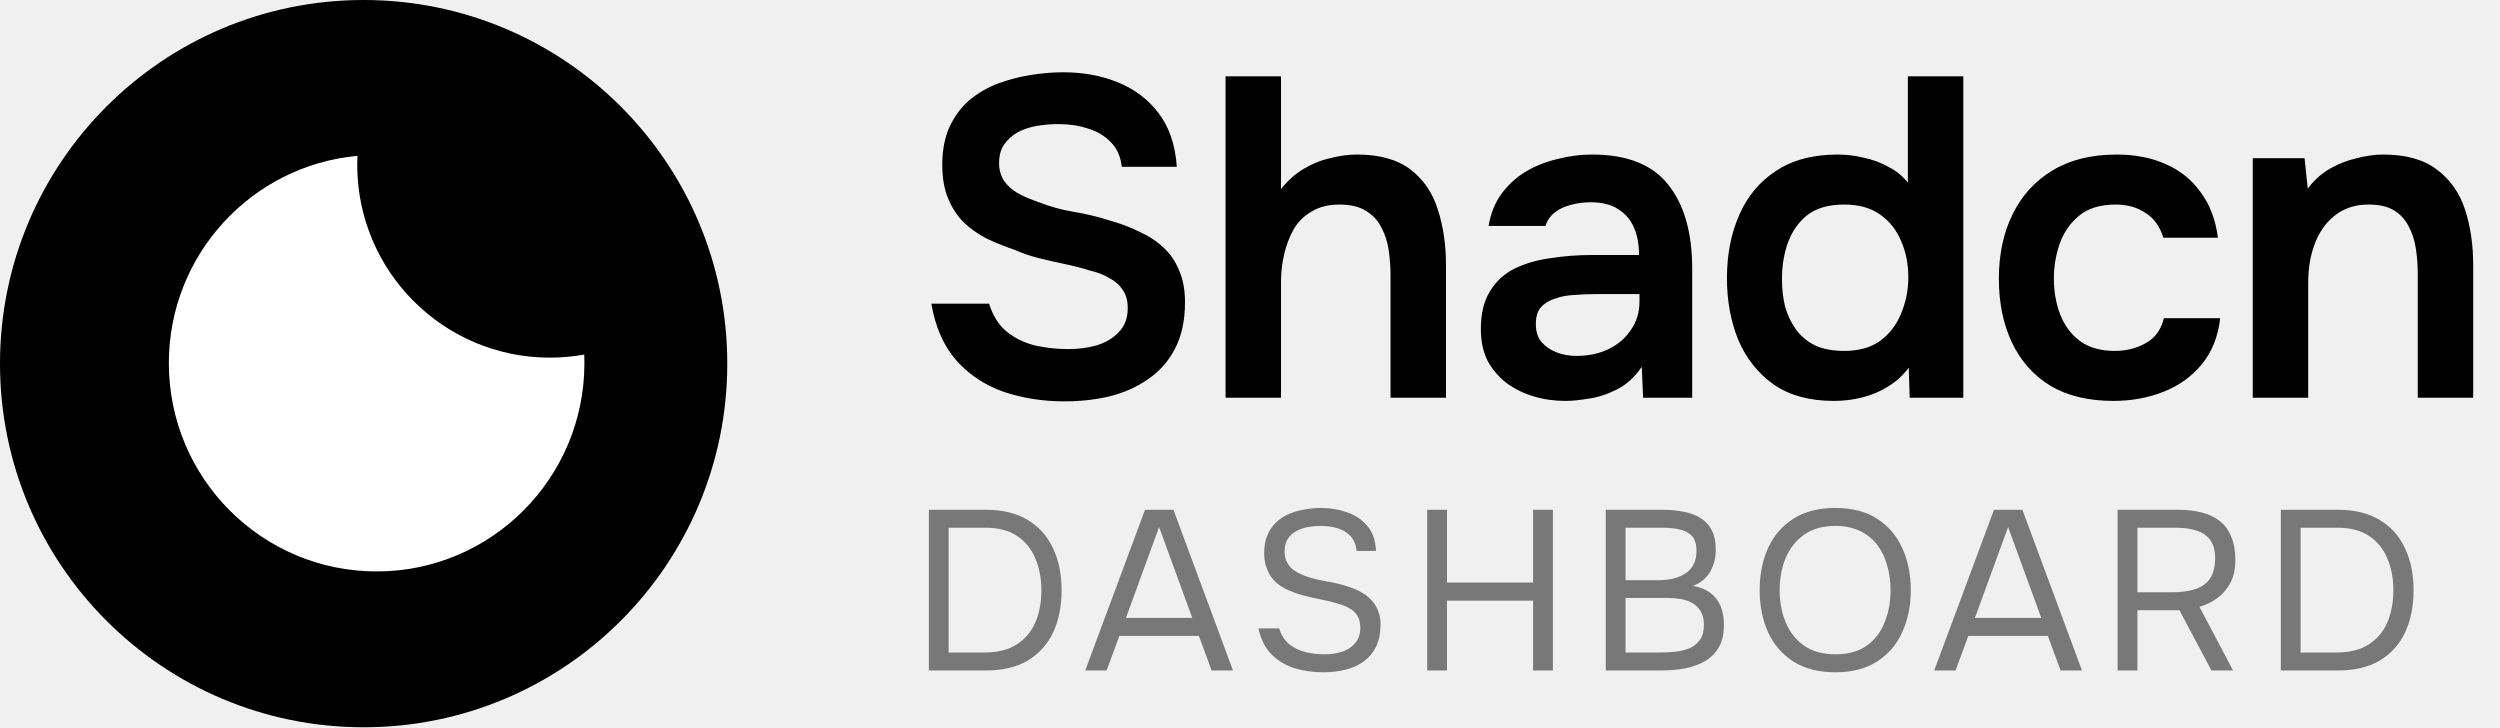
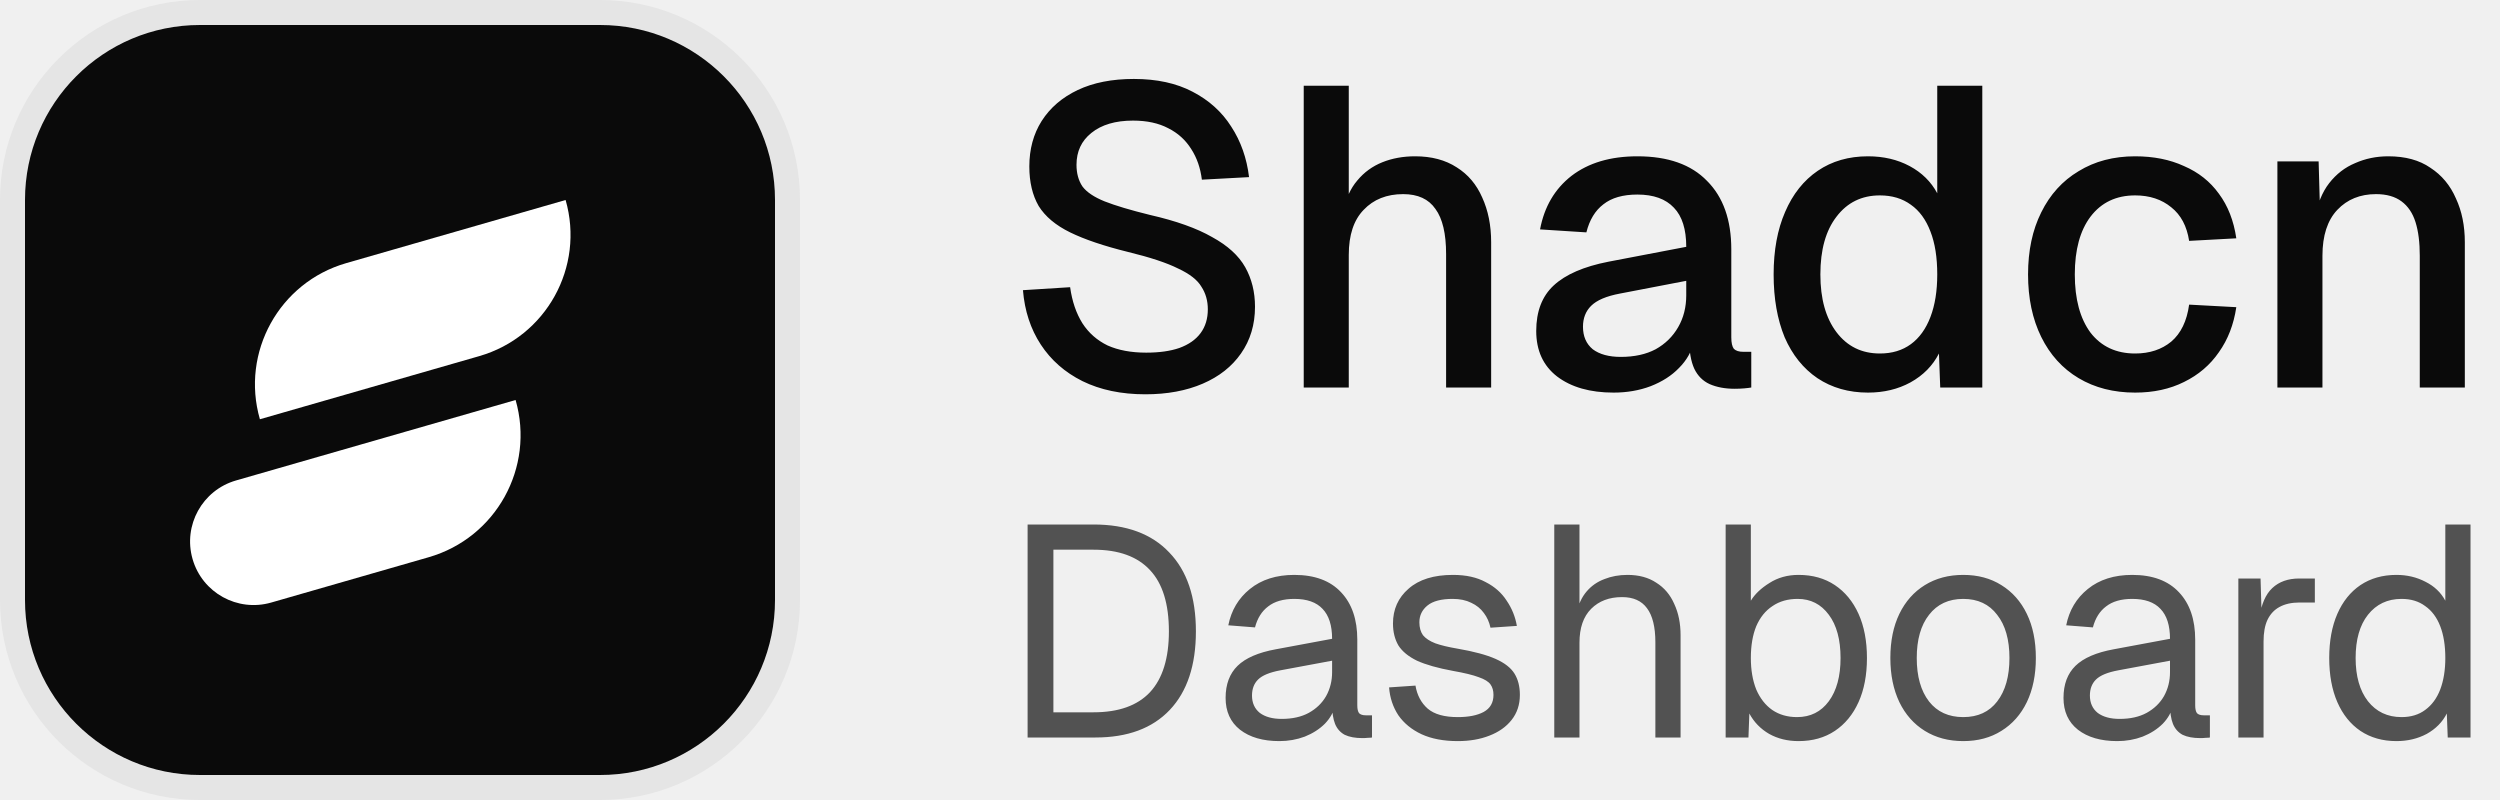
- <svg xmlns="http://www.w3.org/2000/svg" width="110" height="32" viewBox="0 0 110 32" fill="none">
-   <rect width="32" height="32" rx="16" fill="black" />
-   <path d="M25.707 15.601C25.215 15.69 24.708 15.736 24.191 15.736C19.511 15.736 15.718 11.935 15.718 7.246C15.718 7.116 15.721 6.986 15.727 6.857C11.073 7.284 7.429 11.206 7.429 15.98C7.429 21.041 11.522 25.143 16.572 25.143C21.621 25.143 25.714 21.041 25.714 15.98C25.714 15.853 25.712 15.727 25.707 15.601Z" fill="white" />
-   <path d="M46.84 17.66C45.893 17.66 45 17.52 44.16 17.24C43.333 16.947 42.64 16.487 42.08 15.86C41.52 15.22 41.153 14.387 40.98 13.36H43.52C43.68 13.88 43.933 14.287 44.28 14.58C44.64 14.873 45.06 15.08 45.54 15.2C46.02 15.307 46.507 15.36 47 15.36C47.44 15.36 47.853 15.307 48.24 15.2C48.64 15.08 48.967 14.887 49.22 14.62C49.487 14.353 49.62 14 49.62 13.56C49.62 13.227 49.547 12.96 49.4 12.76C49.267 12.547 49.073 12.373 48.82 12.24C48.58 12.093 48.287 11.98 47.94 11.9C47.607 11.793 47.247 11.7 46.86 11.62C46.473 11.54 46.093 11.453 45.72 11.36C45.347 11.267 44.993 11.147 44.66 11C44.233 10.853 43.82 10.687 43.42 10.5C43.033 10.3 42.693 10.06 42.4 9.78C42.12 9.5 41.893 9.153 41.72 8.74C41.547 8.327 41.46 7.833 41.46 7.26C41.46 6.607 41.567 6.047 41.78 5.58C42.007 5.1 42.3 4.707 42.66 4.4C43.033 4.093 43.447 3.853 43.9 3.68C44.367 3.507 44.847 3.38 45.34 3.3C45.847 3.22 46.327 3.18 46.78 3.18C47.66 3.18 48.46 3.327 49.18 3.62C49.913 3.913 50.513 4.367 50.98 4.98C51.447 5.593 51.713 6.38 51.78 7.34H49.36C49.307 6.887 49.147 6.527 48.88 6.26C48.613 5.98 48.28 5.78 47.88 5.66C47.48 5.527 47.047 5.46 46.58 5.46C46.26 5.46 45.94 5.487 45.62 5.54C45.313 5.593 45.033 5.687 44.78 5.82C44.54 5.953 44.34 6.133 44.18 6.36C44.033 6.573 43.96 6.847 43.96 7.18C43.96 7.473 44.033 7.733 44.18 7.96C44.327 8.173 44.527 8.353 44.78 8.5C45.047 8.647 45.36 8.78 45.72 8.9C46.187 9.087 46.693 9.227 47.24 9.32C47.8 9.413 48.327 9.54 48.82 9.7C49.3 9.833 49.74 10 50.14 10.2C50.553 10.387 50.907 10.62 51.2 10.9C51.493 11.167 51.72 11.5 51.88 11.9C52.053 12.287 52.14 12.753 52.14 13.3C52.14 14.1 51.993 14.78 51.7 15.34C51.42 15.887 51.027 16.333 50.52 16.68C50.027 17.027 49.46 17.28 48.82 17.44C48.193 17.587 47.533 17.66 46.84 17.66ZM53.925 17.5V3.36H56.364V8.32C56.645 7.96 56.971 7.667 57.344 7.44C57.718 7.213 58.111 7.053 58.525 6.96C58.938 6.853 59.331 6.8 59.705 6.8C60.705 6.8 61.491 7.02 62.065 7.46C62.638 7.9 63.038 8.487 63.264 9.22C63.505 9.953 63.624 10.78 63.624 11.7V17.5H61.184V12.12C61.184 11.76 61.158 11.393 61.105 11.02C61.051 10.647 60.944 10.313 60.785 10.02C60.638 9.713 60.411 9.467 60.105 9.28C59.811 9.093 59.418 9 58.925 9C58.458 9 58.058 9.1 57.724 9.3C57.391 9.487 57.124 9.747 56.925 10.08C56.738 10.413 56.598 10.78 56.505 11.18C56.411 11.58 56.364 11.98 56.364 12.38V17.5H53.925ZM68.877 17.64C68.383 17.64 67.917 17.573 67.477 17.44C67.037 17.307 66.643 17.113 66.297 16.86C65.95 16.593 65.67 16.267 65.457 15.88C65.257 15.48 65.157 15.013 65.157 14.48C65.157 13.8 65.29 13.247 65.557 12.82C65.823 12.38 66.183 12.047 66.637 11.82C67.103 11.593 67.63 11.44 68.217 11.36C68.803 11.267 69.417 11.22 70.057 11.22H72.117C72.117 10.753 72.043 10.353 71.897 10.02C71.75 9.673 71.517 9.4 71.197 9.2C70.89 9 70.49 8.9 69.997 8.9C69.677 8.9 69.377 8.94 69.097 9.02C68.83 9.087 68.597 9.2 68.397 9.36C68.21 9.507 68.077 9.7 67.997 9.94H65.497C65.59 9.393 65.777 8.927 66.057 8.54C66.35 8.14 66.703 7.813 67.117 7.56C67.543 7.307 68.01 7.12 68.517 7C69.023 6.867 69.537 6.8 70.057 6.8C71.59 6.8 72.703 7.24 73.397 8.12C74.103 9 74.457 10.233 74.457 11.82V17.5H72.297L72.237 16.14C71.93 16.593 71.563 16.927 71.137 17.14C70.71 17.353 70.297 17.487 69.897 17.54C69.497 17.607 69.157 17.64 68.877 17.64ZM69.357 15.66C69.89 15.66 70.363 15.56 70.777 15.36C71.19 15.16 71.517 14.88 71.757 14.52C72.01 14.16 72.137 13.747 72.137 13.28V12.94H70.217C69.897 12.94 69.577 12.953 69.257 12.98C68.95 12.993 68.67 13.047 68.417 13.14C68.163 13.22 67.957 13.347 67.797 13.52C67.65 13.693 67.577 13.94 67.577 14.26C67.577 14.58 67.657 14.84 67.817 15.04C67.99 15.24 68.21 15.393 68.477 15.5C68.757 15.607 69.05 15.66 69.357 15.66ZM80.686 17.64C79.62 17.64 78.74 17.4 78.046 16.92C77.353 16.427 76.833 15.773 76.486 14.96C76.153 14.147 75.986 13.24 75.986 12.24C75.986 11.2 76.166 10.273 76.526 9.46C76.886 8.633 77.426 7.987 78.146 7.52C78.866 7.04 79.766 6.8 80.846 6.8C81.246 6.8 81.633 6.847 82.006 6.94C82.393 7.02 82.753 7.153 83.086 7.34C83.433 7.513 83.72 7.747 83.946 8.04V3.36H86.386V17.5H84.026L83.986 16.18C83.733 16.513 83.433 16.787 83.086 17C82.753 17.213 82.38 17.373 81.966 17.48C81.553 17.587 81.126 17.64 80.686 17.64ZM81.146 15.44C81.786 15.44 82.313 15.293 82.726 15C83.14 14.693 83.446 14.293 83.646 13.8C83.86 13.293 83.966 12.76 83.966 12.2C83.966 11.613 83.86 11.08 83.646 10.6C83.446 10.12 83.14 9.733 82.726 9.44C82.313 9.147 81.786 9 81.146 9C80.466 9 79.926 9.153 79.526 9.46C79.14 9.767 78.853 10.173 78.666 10.68C78.493 11.173 78.406 11.707 78.406 12.28C78.406 12.707 78.453 13.113 78.546 13.5C78.653 13.873 78.813 14.207 79.026 14.5C79.24 14.793 79.52 15.027 79.866 15.2C80.213 15.36 80.64 15.44 81.146 15.44ZM92.99 17.64C91.896 17.64 90.976 17.42 90.23 16.98C89.483 16.527 88.916 15.893 88.529 15.08C88.143 14.267 87.95 13.327 87.95 12.26C87.95 11.193 88.15 10.253 88.549 9.44C88.95 8.613 89.536 7.967 90.309 7.5C91.083 7.033 92.023 6.8 93.129 6.8C93.943 6.8 94.663 6.94 95.29 7.22C95.93 7.5 96.443 7.913 96.829 8.46C97.23 8.993 97.483 9.66 97.59 10.46H95.189C95.029 9.953 94.763 9.587 94.389 9.36C94.029 9.12 93.596 9 93.09 9C92.409 9 91.87 9.167 91.469 9.5C91.083 9.82 90.803 10.227 90.629 10.72C90.456 11.213 90.37 11.727 90.37 12.26C90.37 12.82 90.463 13.347 90.65 13.84C90.836 14.32 91.123 14.707 91.51 15C91.909 15.293 92.423 15.44 93.049 15.44C93.556 15.44 94.01 15.327 94.409 15.1C94.823 14.873 95.09 14.507 95.21 14H97.689C97.596 14.813 97.323 15.493 96.87 16.04C96.43 16.573 95.87 16.973 95.189 17.24C94.51 17.507 93.776 17.64 92.99 17.64ZM99.121 17.5V6.96H101.401L101.541 8.3C101.821 7.927 102.148 7.633 102.521 7.42C102.895 7.207 103.288 7.053 103.701 6.96C104.115 6.853 104.501 6.8 104.861 6.8C105.861 6.8 106.648 7.02 107.221 7.46C107.808 7.9 108.221 8.487 108.461 9.22C108.701 9.953 108.821 10.773 108.821 11.68V17.5H106.381V12.08C106.381 11.693 106.355 11.32 106.301 10.96C106.248 10.587 106.141 10.253 105.981 9.96C105.835 9.667 105.621 9.433 105.341 9.26C105.061 9.087 104.688 9 104.221 9C103.648 9 103.161 9.153 102.761 9.46C102.361 9.767 102.061 10.18 101.861 10.7C101.661 11.207 101.561 11.787 101.561 12.44V17.5H99.121Z" fill="black" />
-   <path d="M40.87 29.5V22.43H43.38C44.113 22.43 44.727 22.58 45.22 22.88C45.713 23.173 46.083 23.587 46.33 24.12C46.583 24.647 46.71 25.263 46.71 25.97C46.71 26.67 46.587 27.287 46.34 27.82C46.093 28.347 45.723 28.76 45.23 29.06C44.737 29.353 44.12 29.5 43.38 29.5H40.87ZM41.74 28.71H43.32C43.893 28.71 44.363 28.593 44.73 28.36C45.097 28.127 45.37 27.807 45.55 27.4C45.73 26.987 45.82 26.51 45.82 25.97C45.82 25.443 45.73 24.973 45.55 24.56C45.377 24.147 45.11 23.82 44.75 23.58C44.39 23.34 43.93 23.22 43.37 23.22H41.74V28.71ZM47.751 29.5L50.381 22.43H51.631L54.251 29.5H53.311L52.751 27.98H49.251L48.691 29.5H47.751ZM49.541 27.19H52.461L51.001 23.19L49.541 27.19ZM58.224 29.58C57.777 29.58 57.353 29.52 56.953 29.4C56.56 29.273 56.224 29.07 55.944 28.79C55.663 28.503 55.474 28.123 55.373 27.65H56.283C56.377 27.95 56.527 28.183 56.733 28.35C56.947 28.517 57.19 28.633 57.464 28.7C57.737 28.76 58.01 28.79 58.283 28.79C58.557 28.79 58.81 28.753 59.044 28.68C59.283 28.6 59.477 28.473 59.623 28.3C59.777 28.127 59.853 27.903 59.853 27.63C59.853 27.417 59.813 27.243 59.733 27.11C59.66 26.977 59.553 26.87 59.413 26.79C59.28 26.703 59.12 26.633 58.934 26.58C58.687 26.5 58.423 26.433 58.144 26.38C57.864 26.327 57.587 26.263 57.313 26.19C57.047 26.117 56.797 26.023 56.563 25.91C56.437 25.843 56.313 25.763 56.194 25.67C56.08 25.57 55.98 25.457 55.894 25.33C55.813 25.197 55.747 25.047 55.694 24.88C55.647 24.713 55.623 24.53 55.623 24.33C55.623 24.03 55.67 23.77 55.764 23.55C55.857 23.33 55.983 23.143 56.144 22.99C56.303 22.837 56.49 22.713 56.703 22.62C56.917 22.527 57.144 22.46 57.383 22.42C57.63 22.373 57.877 22.35 58.123 22.35C58.53 22.35 58.91 22.413 59.264 22.54C59.623 22.66 59.92 22.857 60.154 23.13C60.394 23.403 60.523 23.773 60.544 24.24H59.694C59.66 23.96 59.567 23.74 59.413 23.58C59.26 23.42 59.07 23.307 58.843 23.24C58.617 23.173 58.377 23.14 58.123 23.14C57.937 23.14 57.747 23.157 57.553 23.19C57.367 23.223 57.194 23.283 57.033 23.37C56.88 23.45 56.757 23.563 56.663 23.71C56.57 23.85 56.523 24.03 56.523 24.25C56.523 24.423 56.553 24.577 56.614 24.71C56.68 24.843 56.767 24.957 56.873 25.05C56.987 25.137 57.11 25.21 57.243 25.27C57.563 25.403 57.917 25.503 58.303 25.57C58.697 25.63 59.063 25.72 59.404 25.84C59.603 25.907 59.787 25.99 59.953 26.09C60.12 26.19 60.26 26.307 60.373 26.44C60.493 26.573 60.584 26.727 60.644 26.9C60.71 27.067 60.743 27.257 60.743 27.47C60.743 27.857 60.677 28.187 60.544 28.46C60.41 28.727 60.227 28.943 59.993 29.11C59.76 29.277 59.49 29.397 59.184 29.47C58.883 29.543 58.563 29.58 58.224 29.58ZM62.797 29.5V22.43H63.667V25.63H67.457V22.43H68.327V29.5H67.457V26.43H63.667V29.5H62.797ZM70.653 29.5V22.43H73.133C73.486 22.43 73.806 22.46 74.093 22.52C74.379 22.573 74.626 22.667 74.833 22.8C75.046 22.933 75.209 23.113 75.323 23.34C75.436 23.567 75.493 23.853 75.493 24.2C75.493 24.56 75.409 24.88 75.243 25.16C75.083 25.44 74.833 25.647 74.493 25.78C74.946 25.86 75.286 26.047 75.513 26.34C75.739 26.627 75.853 27.01 75.853 27.49C75.853 27.883 75.779 28.21 75.633 28.47C75.486 28.73 75.283 28.937 75.023 29.09C74.769 29.237 74.476 29.343 74.143 29.41C73.809 29.47 73.456 29.5 73.083 29.5H70.653ZM71.523 28.71H73.053C73.259 28.71 73.473 28.7 73.693 28.68C73.919 28.653 74.129 28.603 74.323 28.53C74.516 28.45 74.673 28.327 74.793 28.16C74.913 27.993 74.973 27.77 74.973 27.49C74.973 27.25 74.926 27.053 74.833 26.9C74.746 26.747 74.626 26.627 74.473 26.54C74.326 26.453 74.156 26.393 73.963 26.36C73.769 26.327 73.573 26.31 73.373 26.31H71.523V28.71ZM71.523 25.53H72.883C73.129 25.53 73.359 25.51 73.573 25.47C73.786 25.423 73.973 25.35 74.133 25.25C74.293 25.15 74.416 25.02 74.503 24.86C74.596 24.7 74.643 24.5 74.643 24.26C74.649 23.953 74.583 23.727 74.443 23.58C74.303 23.433 74.116 23.337 73.883 23.29C73.656 23.243 73.409 23.22 73.143 23.22H71.523V25.53ZM80.755 29.58C80.022 29.58 79.409 29.423 78.915 29.11C78.422 28.797 78.049 28.367 77.795 27.82C77.549 27.273 77.425 26.657 77.425 25.97C77.425 25.277 77.549 24.657 77.795 24.11C78.049 23.563 78.422 23.133 78.915 22.82C79.409 22.507 80.022 22.35 80.755 22.35C81.489 22.35 82.099 22.507 82.585 22.82C83.079 23.133 83.449 23.563 83.695 24.11C83.949 24.657 84.075 25.277 84.075 25.97C84.075 26.657 83.949 27.273 83.695 27.82C83.449 28.367 83.079 28.797 82.585 29.11C82.099 29.423 81.489 29.58 80.755 29.58ZM80.755 28.79C81.315 28.79 81.775 28.663 82.135 28.41C82.495 28.15 82.759 27.807 82.925 27.38C83.099 26.953 83.185 26.483 83.185 25.97C83.185 25.583 83.135 25.22 83.035 24.88C82.942 24.533 82.795 24.23 82.595 23.97C82.395 23.71 82.142 23.507 81.835 23.36C81.529 23.213 81.169 23.14 80.755 23.14C80.202 23.14 79.742 23.27 79.375 23.53C79.015 23.79 78.745 24.133 78.565 24.56C78.392 24.987 78.305 25.457 78.305 25.97C78.305 26.477 78.392 26.943 78.565 27.37C78.739 27.797 79.005 28.14 79.365 28.4C79.732 28.66 80.195 28.79 80.755 28.79ZM85.106 29.5L87.736 22.43H88.986L91.606 29.5H90.666L90.106 27.98H86.606L86.046 29.5H85.106ZM86.896 27.19H89.816L88.356 23.19L86.896 27.19ZM93.175 29.5V22.43H95.826C96.219 22.43 96.569 22.47 96.876 22.55C97.189 22.63 97.456 22.757 97.675 22.93C97.895 23.103 98.062 23.333 98.175 23.62C98.296 23.9 98.356 24.24 98.356 24.64C98.356 25.033 98.282 25.37 98.135 25.65C97.989 25.923 97.796 26.147 97.555 26.32C97.316 26.493 97.055 26.62 96.775 26.7L98.255 29.5H97.305L95.895 26.85H94.046V29.5H93.175ZM94.046 26.06H95.546C95.805 26.06 96.049 26.04 96.275 26C96.509 25.96 96.712 25.89 96.885 25.79C97.066 25.683 97.206 25.537 97.305 25.35C97.406 25.157 97.459 24.91 97.466 24.61C97.472 24.27 97.409 24 97.275 23.8C97.142 23.593 96.945 23.447 96.686 23.36C96.425 23.267 96.109 23.22 95.736 23.22H94.046V26.06ZM100.357 29.5V22.43H102.867C103.601 22.43 104.214 22.58 104.707 22.88C105.201 23.173 105.571 23.587 105.817 24.12C106.071 24.647 106.197 25.263 106.197 25.97C106.197 26.67 106.074 27.287 105.827 27.82C105.581 28.347 105.211 28.76 104.717 29.06C104.224 29.353 103.607 29.5 102.867 29.5H100.357ZM101.227 28.71H102.807C103.381 28.71 103.851 28.593 104.217 28.36C104.584 28.127 104.857 27.807 105.037 27.4C105.217 26.987 105.307 26.51 105.307 25.97C105.307 25.443 105.217 24.973 105.037 24.56C104.864 24.147 104.597 23.82 104.237 23.58C103.877 23.34 103.417 23.22 102.857 23.22H101.227V28.71Z" fill="black" fill-opacity="0.5" />
+ <svg xmlns="http://www.w3.org/2000/svg" width="100" height="32" viewBox="0 0 100 32" fill="none">
+   <path d="M8 0.5H24C28.142 0.5 31.5 3.858 31.5 8V24C31.5 28.142 28.142 31.5 24 31.5H8C3.858 31.5 0.5 28.142 0.5 24V8C0.5 3.858 3.858 0.5 8 0.5Z" fill="#0A0A0A" />
+   <path d="M8 0.5H24C28.142 0.5 31.5 3.858 31.5 8V24C31.5 28.142 28.142 31.5 24 31.5H8C3.858 31.5 0.5 28.142 0.5 24V8C0.5 3.858 3.858 0.5 8 0.5Z" stroke="#E5E5E5" />
+   <path d="M10.396 16.77C9.625 14.092 11.171 11.296 13.849 10.525L22.624 8C23.394 10.678 21.848 13.474 19.17 14.245L10.396 16.77Z" fill="white" />
+   <path d="M7.703 22.363C7.315 21.014 8.093 19.606 9.442 19.218L20.624 16C21.4 18.698 19.843 21.514 17.145 22.29L10.848 24.102C9.499 24.49 8.091 23.712 7.703 22.363Z" fill="white" />
+   <path d="M45.814 15.772C44.851 15.772 44.012 15.596 43.298 15.245C42.595 14.894 42.04 14.406 41.632 13.783C41.224 13.16 40.986 12.434 40.918 11.607L42.805 11.488C42.884 12.055 43.049 12.536 43.298 12.933C43.547 13.318 43.882 13.613 44.301 13.817C44.732 14.01 45.247 14.106 45.848 14.106C46.369 14.106 46.811 14.044 47.174 13.919C47.548 13.783 47.831 13.585 48.024 13.324C48.217 13.063 48.313 12.746 48.313 12.372C48.313 12.032 48.228 11.732 48.058 11.471C47.899 11.199 47.588 10.955 47.123 10.74C46.67 10.513 46.001 10.292 45.117 10.077C44.154 9.839 43.383 9.578 42.805 9.295C42.227 9.012 41.808 8.66 41.547 8.241C41.298 7.81 41.173 7.283 41.173 6.66C41.173 5.969 41.337 5.362 41.666 4.841C42.006 4.308 42.488 3.895 43.111 3.6C43.734 3.305 44.482 3.158 45.355 3.158C46.273 3.158 47.055 3.328 47.701 3.668C48.358 4.008 48.874 4.473 49.248 5.062C49.633 5.651 49.871 6.326 49.962 7.085L48.075 7.187C48.018 6.722 47.877 6.314 47.65 5.963C47.423 5.6 47.117 5.323 46.732 5.13C46.347 4.926 45.876 4.824 45.321 4.824C44.618 4.824 44.063 4.988 43.655 5.317C43.258 5.634 43.06 6.059 43.06 6.592C43.06 6.932 43.139 7.221 43.298 7.459C43.468 7.686 43.763 7.884 44.182 8.054C44.613 8.224 45.219 8.405 46.001 8.598C47.044 8.836 47.871 9.131 48.483 9.482C49.106 9.822 49.548 10.224 49.809 10.689C50.07 11.154 50.2 11.681 50.2 12.27C50.2 12.984 50.013 13.607 49.639 14.14C49.276 14.661 48.766 15.064 48.109 15.347C47.452 15.63 46.687 15.772 45.814 15.772ZM52.149 15.5V3.43H53.951V8.496L53.73 8.462C53.832 7.952 54.019 7.538 54.291 7.221C54.563 6.892 54.897 6.649 55.294 6.49C55.691 6.331 56.127 6.252 56.603 6.252C57.26 6.252 57.816 6.399 58.269 6.694C58.722 6.977 59.062 7.38 59.289 7.901C59.527 8.422 59.646 9.017 59.646 9.686V15.5H57.844V10.162C57.844 9.346 57.702 8.745 57.419 8.36C57.147 7.963 56.716 7.765 56.127 7.765C55.47 7.765 54.943 7.975 54.546 8.394C54.149 8.802 53.951 9.403 53.951 10.196V15.5H52.149ZM64.543 15.704C63.603 15.704 62.849 15.489 62.282 15.058C61.727 14.627 61.449 14.021 61.449 13.239C61.449 12.457 61.682 11.851 62.146 11.42C62.622 10.978 63.353 10.661 64.339 10.468L67.45 9.873C67.45 9.17 67.286 8.649 66.957 8.309C66.629 7.958 66.141 7.782 65.495 7.782C64.917 7.782 64.464 7.912 64.135 8.173C63.807 8.422 63.58 8.796 63.455 9.295L61.602 9.176C61.772 8.269 62.192 7.555 62.86 7.034C63.54 6.513 64.419 6.252 65.495 6.252C66.719 6.252 67.649 6.581 68.283 7.238C68.929 7.884 69.252 8.796 69.252 9.975V13.494C69.252 13.709 69.286 13.862 69.354 13.953C69.434 14.032 69.558 14.072 69.728 14.072H70.051V15.5C69.995 15.511 69.904 15.523 69.779 15.534C69.655 15.545 69.524 15.551 69.388 15.551C69.003 15.551 68.669 15.489 68.385 15.364C68.113 15.239 67.909 15.035 67.773 14.752C67.637 14.457 67.569 14.066 67.569 13.579L67.756 13.664C67.666 14.061 67.467 14.412 67.161 14.718C66.867 15.024 66.487 15.268 66.022 15.449C65.569 15.619 65.076 15.704 64.543 15.704ZM64.832 14.276C65.376 14.276 65.841 14.174 66.226 13.97C66.612 13.755 66.912 13.46 67.127 13.086C67.343 12.712 67.45 12.287 67.45 11.811V11.233L64.798 11.743C64.254 11.845 63.869 12.009 63.642 12.236C63.427 12.451 63.319 12.729 63.319 13.069C63.319 13.454 63.45 13.755 63.71 13.97C63.982 14.174 64.356 14.276 64.832 14.276ZM74.719 15.704C73.949 15.704 73.274 15.511 72.696 15.126C72.13 14.741 71.693 14.197 71.387 13.494C71.093 12.78 70.945 11.941 70.945 10.978C70.945 10.015 71.098 9.182 71.404 8.479C71.71 7.765 72.147 7.215 72.713 6.83C73.28 6.445 73.949 6.252 74.719 6.252C75.343 6.252 75.898 6.382 76.385 6.643C76.873 6.904 77.241 7.266 77.49 7.731V3.43H79.292V15.5H77.609L77.558 14.14C77.309 14.627 76.929 15.013 76.419 15.296C75.921 15.568 75.354 15.704 74.719 15.704ZM75.195 14.14C75.683 14.14 76.096 14.015 76.436 13.766C76.776 13.517 77.037 13.154 77.218 12.678C77.4 12.202 77.49 11.635 77.49 10.978C77.49 10.298 77.4 9.726 77.218 9.261C77.037 8.785 76.776 8.428 76.436 8.19C76.096 7.941 75.683 7.816 75.195 7.816C74.47 7.816 73.892 8.099 73.461 8.666C73.031 9.221 72.815 9.992 72.815 10.978C72.815 11.953 73.031 12.723 73.461 13.29C73.892 13.857 74.47 14.14 75.195 14.14ZM85.406 15.704C84.545 15.704 83.791 15.511 83.145 15.126C82.499 14.741 82.001 14.191 81.649 13.477C81.298 12.763 81.122 11.93 81.122 10.978C81.122 10.026 81.298 9.199 81.649 8.496C82.001 7.782 82.499 7.232 83.145 6.847C83.791 6.45 84.545 6.252 85.406 6.252C86.143 6.252 86.794 6.382 87.361 6.643C87.939 6.892 88.404 7.261 88.755 7.748C89.118 8.235 89.35 8.83 89.452 9.533L87.565 9.635C87.475 9.046 87.237 8.598 86.851 8.292C86.466 7.975 85.984 7.816 85.406 7.816C84.647 7.816 84.052 8.099 83.621 8.666C83.202 9.221 82.992 9.992 82.992 10.978C82.992 11.964 83.202 12.74 83.621 13.307C84.052 13.862 84.647 14.14 85.406 14.14C85.984 14.14 86.466 13.981 86.851 13.664C87.237 13.335 87.475 12.842 87.565 12.185L89.452 12.287C89.35 12.978 89.118 13.579 88.755 14.089C88.404 14.599 87.939 14.996 87.361 15.279C86.794 15.562 86.143 15.704 85.406 15.704ZM91.096 15.5V6.456H92.745L92.813 8.87L92.592 8.751C92.694 8.162 92.887 7.686 93.17 7.323C93.454 6.96 93.799 6.694 94.207 6.524C94.615 6.343 95.057 6.252 95.533 6.252C96.213 6.252 96.774 6.405 97.216 6.711C97.67 7.006 98.01 7.414 98.236 7.935C98.474 8.445 98.593 9.029 98.593 9.686V15.5H96.791V10.23C96.791 9.697 96.735 9.25 96.621 8.887C96.508 8.524 96.321 8.247 96.06 8.054C95.8 7.861 95.46 7.765 95.04 7.765C94.406 7.765 93.89 7.975 93.493 8.394C93.097 8.813 92.898 9.425 92.898 10.23V15.5H91.096Z" fill="#0A0A0A" />
+   <path d="M41.104 29.5V20.98H43.744C45.056 20.98 46.064 21.352 46.768 22.096C47.48 22.832 47.836 23.884 47.836 25.252C47.836 26.612 47.488 27.66 46.792 28.396C46.096 29.132 45.104 29.5 43.816 29.5H41.104ZM42.136 28.492H43.744C44.744 28.492 45.496 28.224 46 27.688C46.504 27.144 46.756 26.332 46.756 25.252C46.756 24.156 46.504 23.34 46 22.804C45.496 22.26 44.744 21.988 43.744 21.988H42.136V28.492ZM51.172 29.644C50.516 29.644 49.992 29.492 49.6 29.188C49.216 28.884 49.024 28.46 49.024 27.916C49.024 27.372 49.184 26.944 49.504 26.632C49.824 26.32 50.332 26.1 51.028 25.972L53.284 25.552C53.284 25.016 53.156 24.616 52.9 24.352C52.652 24.088 52.276 23.956 51.772 23.956C51.332 23.956 50.984 24.056 50.728 24.256C50.472 24.448 50.296 24.728 50.2 25.096L49.132 25.012C49.252 24.412 49.54 23.928 49.996 23.56C50.46 23.184 51.052 22.996 51.772 22.996C52.588 22.996 53.212 23.228 53.644 23.692C54.076 24.148 54.292 24.78 54.292 25.588V28.216C54.292 28.36 54.316 28.464 54.364 28.528C54.42 28.584 54.508 28.612 54.628 28.612H54.88V29.5C54.848 29.508 54.796 29.512 54.724 29.512C54.652 29.52 54.576 29.524 54.496 29.524C54.208 29.524 53.972 29.48 53.788 29.392C53.612 29.296 53.484 29.152 53.404 28.96C53.324 28.76 53.284 28.5 53.284 28.18L53.404 28.204C53.348 28.476 53.212 28.724 52.996 28.948C52.78 29.164 52.512 29.336 52.192 29.464C51.872 29.584 51.532 29.644 51.172 29.644ZM51.268 28.756C51.692 28.756 52.052 28.676 52.348 28.516C52.652 28.348 52.884 28.124 53.044 27.844C53.204 27.556 53.284 27.236 53.284 26.884V26.428L51.22 26.812C50.788 26.892 50.488 27.016 50.32 27.184C50.16 27.344 50.08 27.556 50.08 27.82C50.08 28.116 50.184 28.348 50.392 28.516C50.608 28.676 50.9 28.756 51.268 28.756ZM58.311 29.644C57.743 29.644 57.259 29.552 56.859 29.368C56.467 29.184 56.159 28.932 55.935 28.612C55.719 28.284 55.595 27.912 55.563 27.496L56.619 27.424C56.683 27.808 56.847 28.116 57.111 28.348C57.375 28.572 57.775 28.684 58.311 28.684C58.743 28.684 59.087 28.616 59.343 28.48C59.607 28.336 59.739 28.108 59.739 27.796C59.739 27.628 59.699 27.488 59.619 27.376C59.539 27.264 59.383 27.168 59.151 27.088C58.919 27 58.575 26.916 58.119 26.836C57.511 26.724 57.031 26.588 56.679 26.428C56.335 26.26 56.087 26.056 55.935 25.816C55.791 25.568 55.719 25.276 55.719 24.94C55.719 24.372 55.927 23.908 56.343 23.548C56.759 23.18 57.351 22.996 58.119 22.996C58.639 22.996 59.075 23.092 59.427 23.284C59.787 23.468 60.067 23.716 60.267 24.028C60.475 24.332 60.611 24.668 60.675 25.036L59.619 25.108C59.571 24.884 59.483 24.688 59.355 24.52C59.227 24.344 59.059 24.208 58.851 24.112C58.643 24.008 58.395 23.956 58.107 23.956C57.651 23.956 57.315 24.044 57.099 24.22C56.883 24.396 56.775 24.62 56.775 24.892C56.775 25.1 56.823 25.272 56.919 25.408C57.023 25.536 57.187 25.644 57.411 25.732C57.635 25.812 57.935 25.884 58.311 25.948C58.959 26.06 59.463 26.196 59.823 26.356C60.183 26.516 60.435 26.712 60.579 26.944C60.723 27.176 60.795 27.46 60.795 27.796C60.795 28.188 60.683 28.524 60.459 28.804C60.243 29.076 59.947 29.284 59.571 29.428C59.203 29.572 58.783 29.644 58.311 29.644ZM62.171 29.5V20.98H63.179V24.544L63.059 24.52C63.139 24.168 63.275 23.88 63.467 23.656C63.659 23.432 63.895 23.268 64.175 23.164C64.455 23.052 64.763 22.996 65.099 22.996C65.555 22.996 65.939 23.1 66.251 23.308C66.571 23.508 66.811 23.792 66.971 24.16C67.139 24.52 67.223 24.936 67.223 25.408V29.5H66.215V25.696C66.215 25.08 66.103 24.624 65.879 24.328C65.663 24.032 65.331 23.884 64.883 23.884C64.371 23.884 63.959 24.04 63.647 24.352C63.335 24.664 63.179 25.116 63.179 25.708V29.5H62.171ZM71.942 29.644C71.502 29.644 71.11 29.548 70.766 29.356C70.422 29.156 70.158 28.884 69.974 28.54L69.938 29.5H69.026V20.98H70.034V24.028C70.194 23.764 70.442 23.528 70.778 23.32C71.114 23.104 71.502 22.996 71.942 22.996C72.502 22.996 72.986 23.132 73.394 23.404C73.802 23.676 74.118 24.06 74.342 24.556C74.566 25.052 74.678 25.64 74.678 26.32C74.678 27 74.566 27.588 74.342 28.084C74.118 28.58 73.802 28.964 73.394 29.236C72.986 29.508 72.502 29.644 71.942 29.644ZM71.882 28.684C72.418 28.684 72.842 28.472 73.154 28.048C73.466 27.624 73.622 27.048 73.622 26.32C73.622 25.584 73.466 25.008 73.154 24.592C72.842 24.168 72.426 23.956 71.906 23.956C71.514 23.956 71.178 24.052 70.898 24.244C70.618 24.428 70.402 24.696 70.25 25.048C70.106 25.4 70.034 25.824 70.034 26.32C70.034 26.8 70.106 27.22 70.25 27.58C70.402 27.932 70.614 28.204 70.886 28.396C71.166 28.588 71.498 28.684 71.882 28.684ZM78.53 29.644C77.946 29.644 77.434 29.508 76.994 29.236C76.554 28.964 76.214 28.58 75.974 28.084C75.734 27.58 75.614 26.992 75.614 26.32C75.614 25.64 75.734 25.052 75.974 24.556C76.214 24.06 76.554 23.676 76.994 23.404C77.434 23.132 77.946 22.996 78.53 22.996C79.114 22.996 79.622 23.132 80.054 23.404C80.494 23.676 80.834 24.06 81.074 24.556C81.314 25.052 81.434 25.64 81.434 26.32C81.434 26.992 81.314 27.58 81.074 28.084C80.834 28.58 80.494 28.964 80.054 29.236C79.622 29.508 79.114 29.644 78.53 29.644ZM78.53 28.684C79.114 28.684 79.566 28.476 79.886 28.06C80.214 27.636 80.378 27.056 80.378 26.32C80.378 25.584 80.214 25.008 79.886 24.592C79.566 24.168 79.114 23.956 78.53 23.956C77.946 23.956 77.49 24.168 77.162 24.592C76.834 25.008 76.67 25.584 76.67 26.32C76.67 27.056 76.834 27.636 77.162 28.06C77.49 28.476 77.946 28.684 78.53 28.684ZM84.688 29.644C84.032 29.644 83.508 29.492 83.116 29.188C82.732 28.884 82.54 28.46 82.54 27.916C82.54 27.372 82.7 26.944 83.02 26.632C83.34 26.32 83.848 26.1 84.544 25.972L86.8 25.552C86.8 25.016 86.672 24.616 86.416 24.352C86.168 24.088 85.792 23.956 85.288 23.956C84.848 23.956 84.5 24.056 84.244 24.256C83.988 24.448 83.812 24.728 83.716 25.096L82.648 25.012C82.768 24.412 83.056 23.928 83.512 23.56C83.976 23.184 84.568 22.996 85.288 22.996C86.104 22.996 86.728 23.228 87.16 23.692C87.592 24.148 87.808 24.78 87.808 25.588V28.216C87.808 28.36 87.832 28.464 87.88 28.528C87.936 28.584 88.024 28.612 88.144 28.612H88.396V29.5C88.364 29.508 88.312 29.512 88.24 29.512C88.168 29.52 88.092 29.524 88.012 29.524C87.724 29.524 87.488 29.48 87.304 29.392C87.128 29.296 87 29.152 86.92 28.96C86.84 28.76 86.8 28.5 86.8 28.18L86.92 28.204C86.864 28.476 86.728 28.724 86.512 28.948C86.296 29.164 86.028 29.336 85.708 29.464C85.388 29.584 85.048 29.644 84.688 29.644ZM84.784 28.756C85.208 28.756 85.568 28.676 85.864 28.516C86.168 28.348 86.4 28.124 86.56 27.844C86.72 27.556 86.8 27.236 86.8 26.884V26.428L84.736 26.812C84.304 26.892 84.004 27.016 83.836 27.184C83.676 27.344 83.596 27.556 83.596 27.82C83.596 28.116 83.7 28.348 83.908 28.516C84.124 28.676 84.416 28.756 84.784 28.756ZM89.534 29.5V23.14H90.422L90.47 24.748L90.374 24.712C90.454 24.168 90.626 23.772 90.89 23.524C91.162 23.268 91.522 23.14 91.97 23.14H92.594V24.1H91.982C91.662 24.1 91.394 24.16 91.178 24.28C90.97 24.392 90.81 24.564 90.698 24.796C90.594 25.02 90.542 25.308 90.542 25.66V29.5H89.534ZM95.857 29.644C95.305 29.644 94.825 29.508 94.417 29.236C94.017 28.964 93.709 28.58 93.493 28.084C93.277 27.588 93.169 27 93.169 26.32C93.169 25.64 93.277 25.052 93.493 24.556C93.709 24.06 94.017 23.676 94.417 23.404C94.825 23.132 95.305 22.996 95.857 22.996C96.281 22.996 96.669 23.088 97.021 23.272C97.373 23.448 97.637 23.7 97.813 24.028V20.98H98.821V29.5H97.909L97.873 28.54C97.697 28.884 97.429 29.156 97.069 29.356C96.709 29.548 96.305 29.644 95.857 29.644ZM96.061 28.684C96.437 28.684 96.753 28.588 97.009 28.396C97.273 28.204 97.473 27.932 97.609 27.58C97.745 27.22 97.813 26.8 97.813 26.32C97.813 25.824 97.745 25.4 97.609 25.048C97.473 24.696 97.273 24.428 97.009 24.244C96.753 24.052 96.437 23.956 96.061 23.956C95.501 23.956 95.053 24.168 94.717 24.592C94.389 25.008 94.225 25.584 94.225 26.32C94.225 27.048 94.389 27.624 94.717 28.048C95.053 28.472 95.501 28.684 96.061 28.684Z" fill="#525252" />
</svg>
